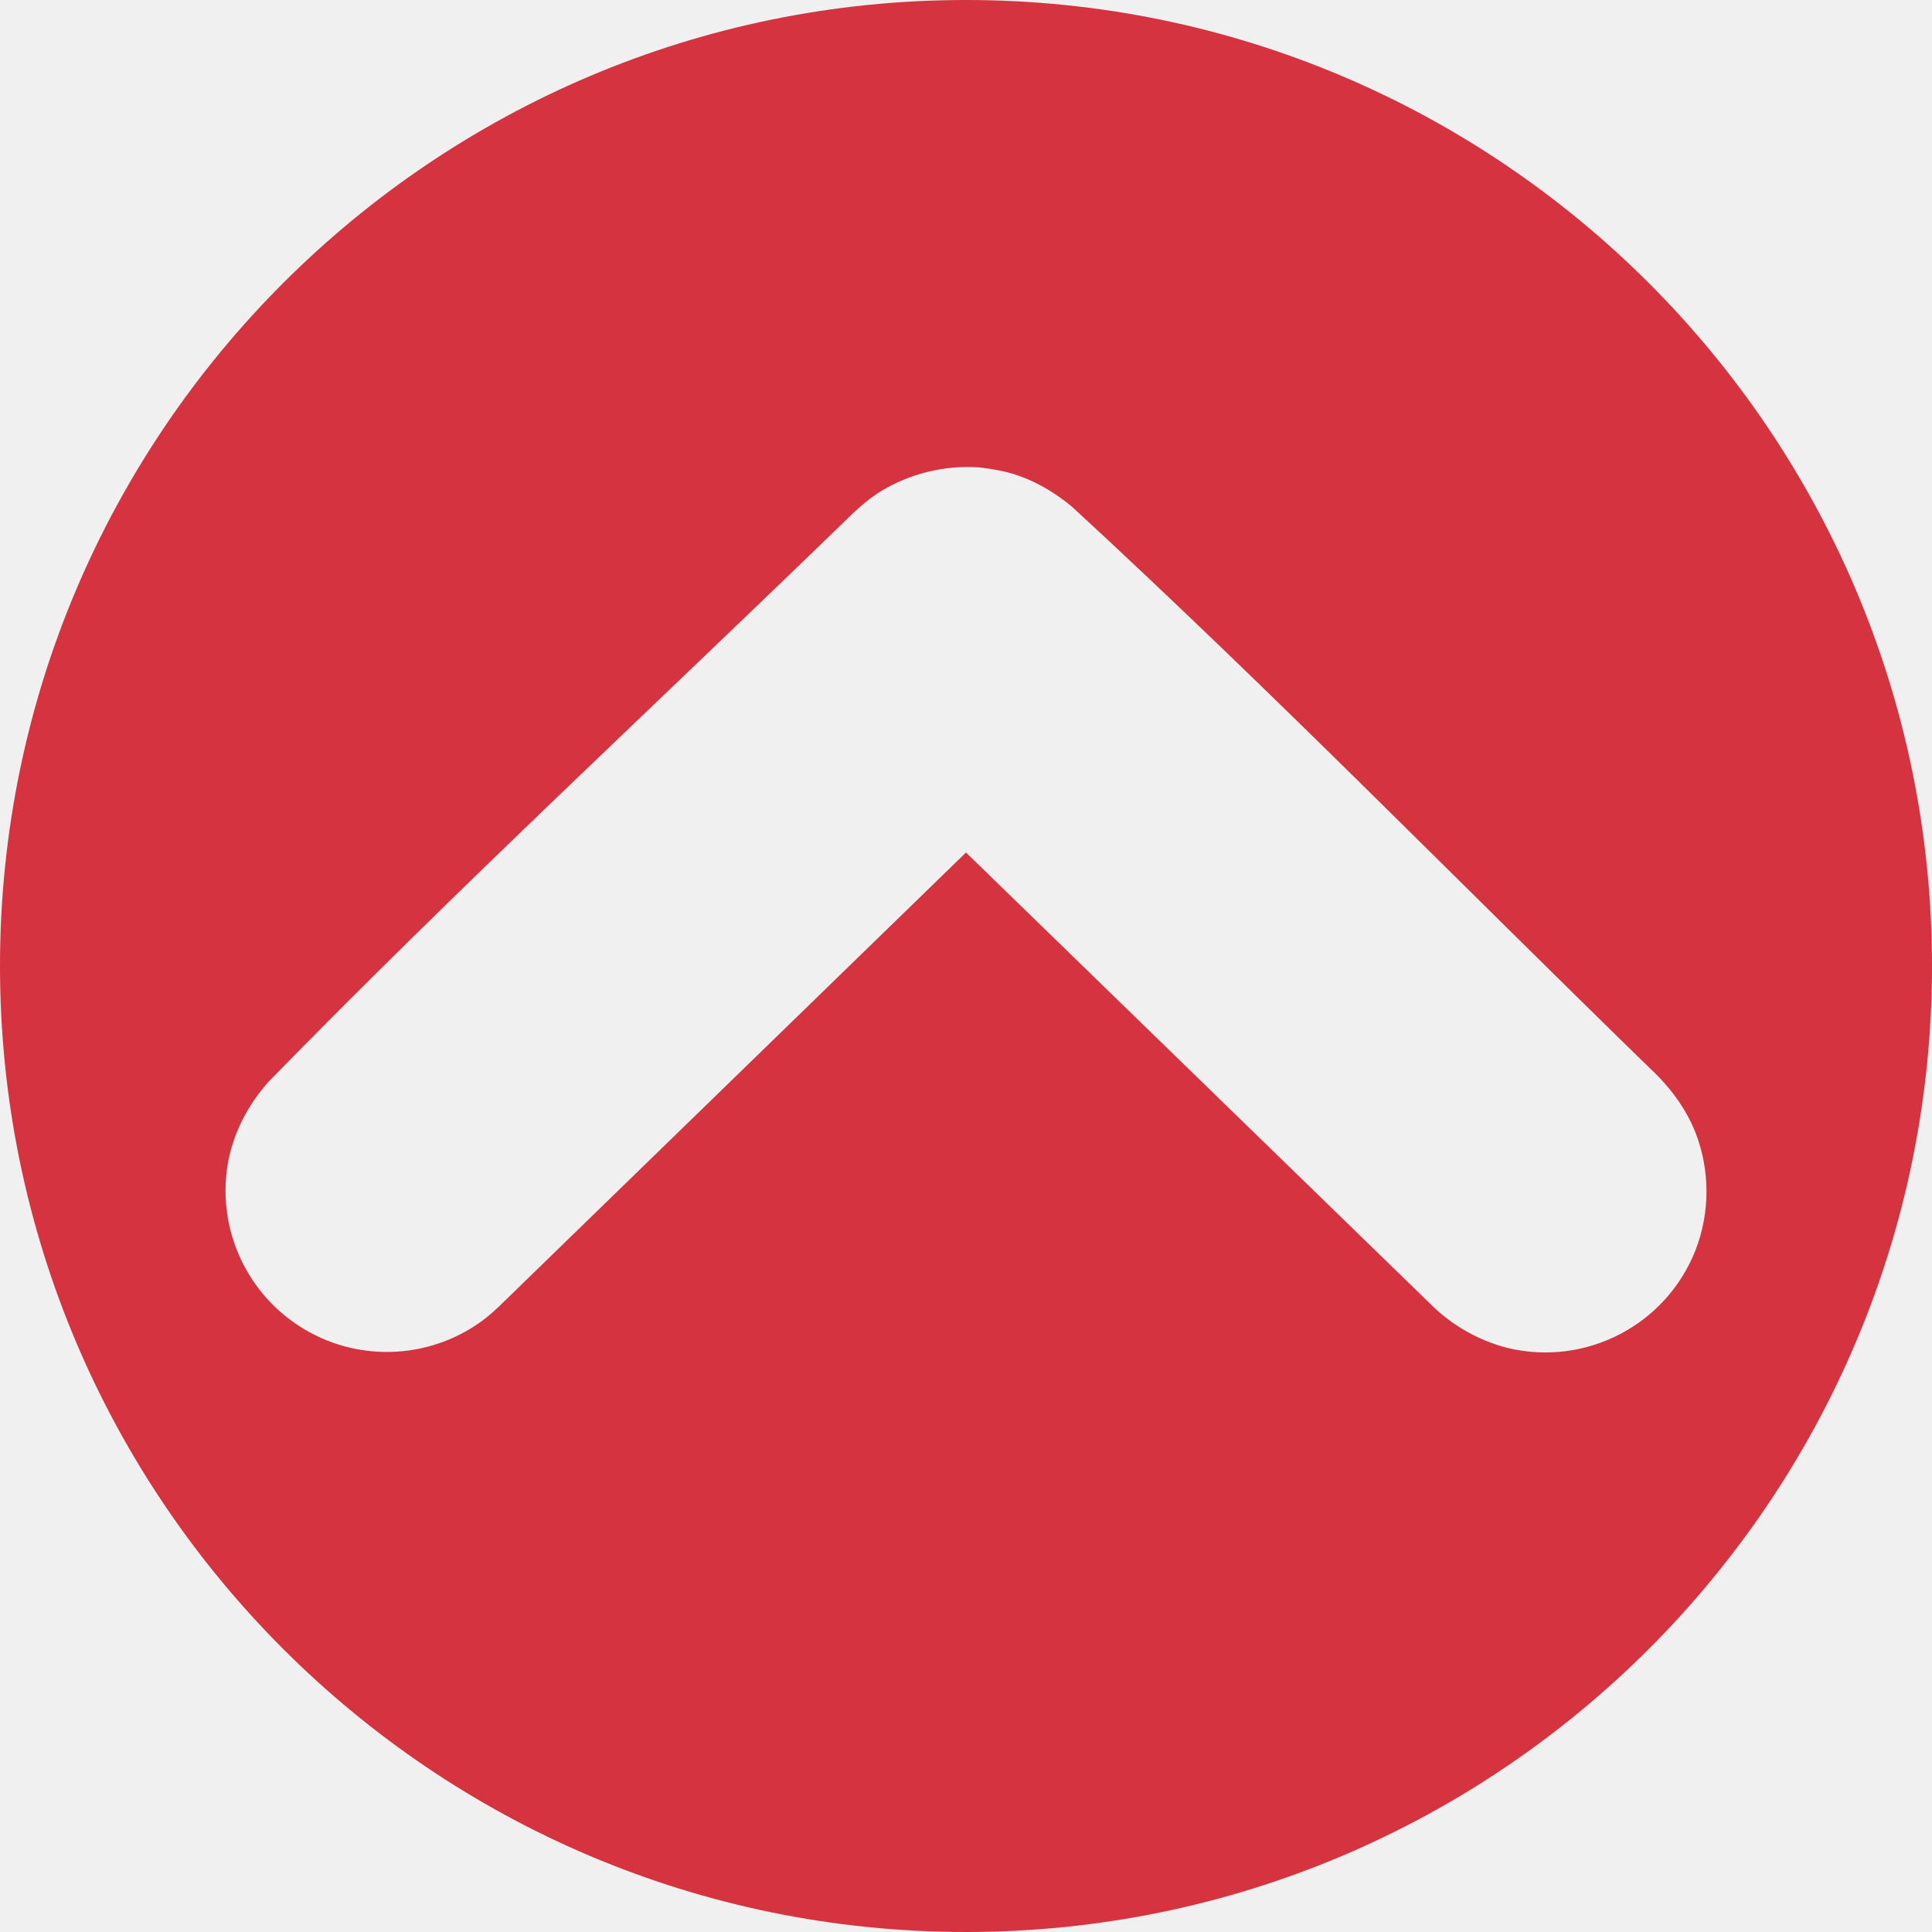
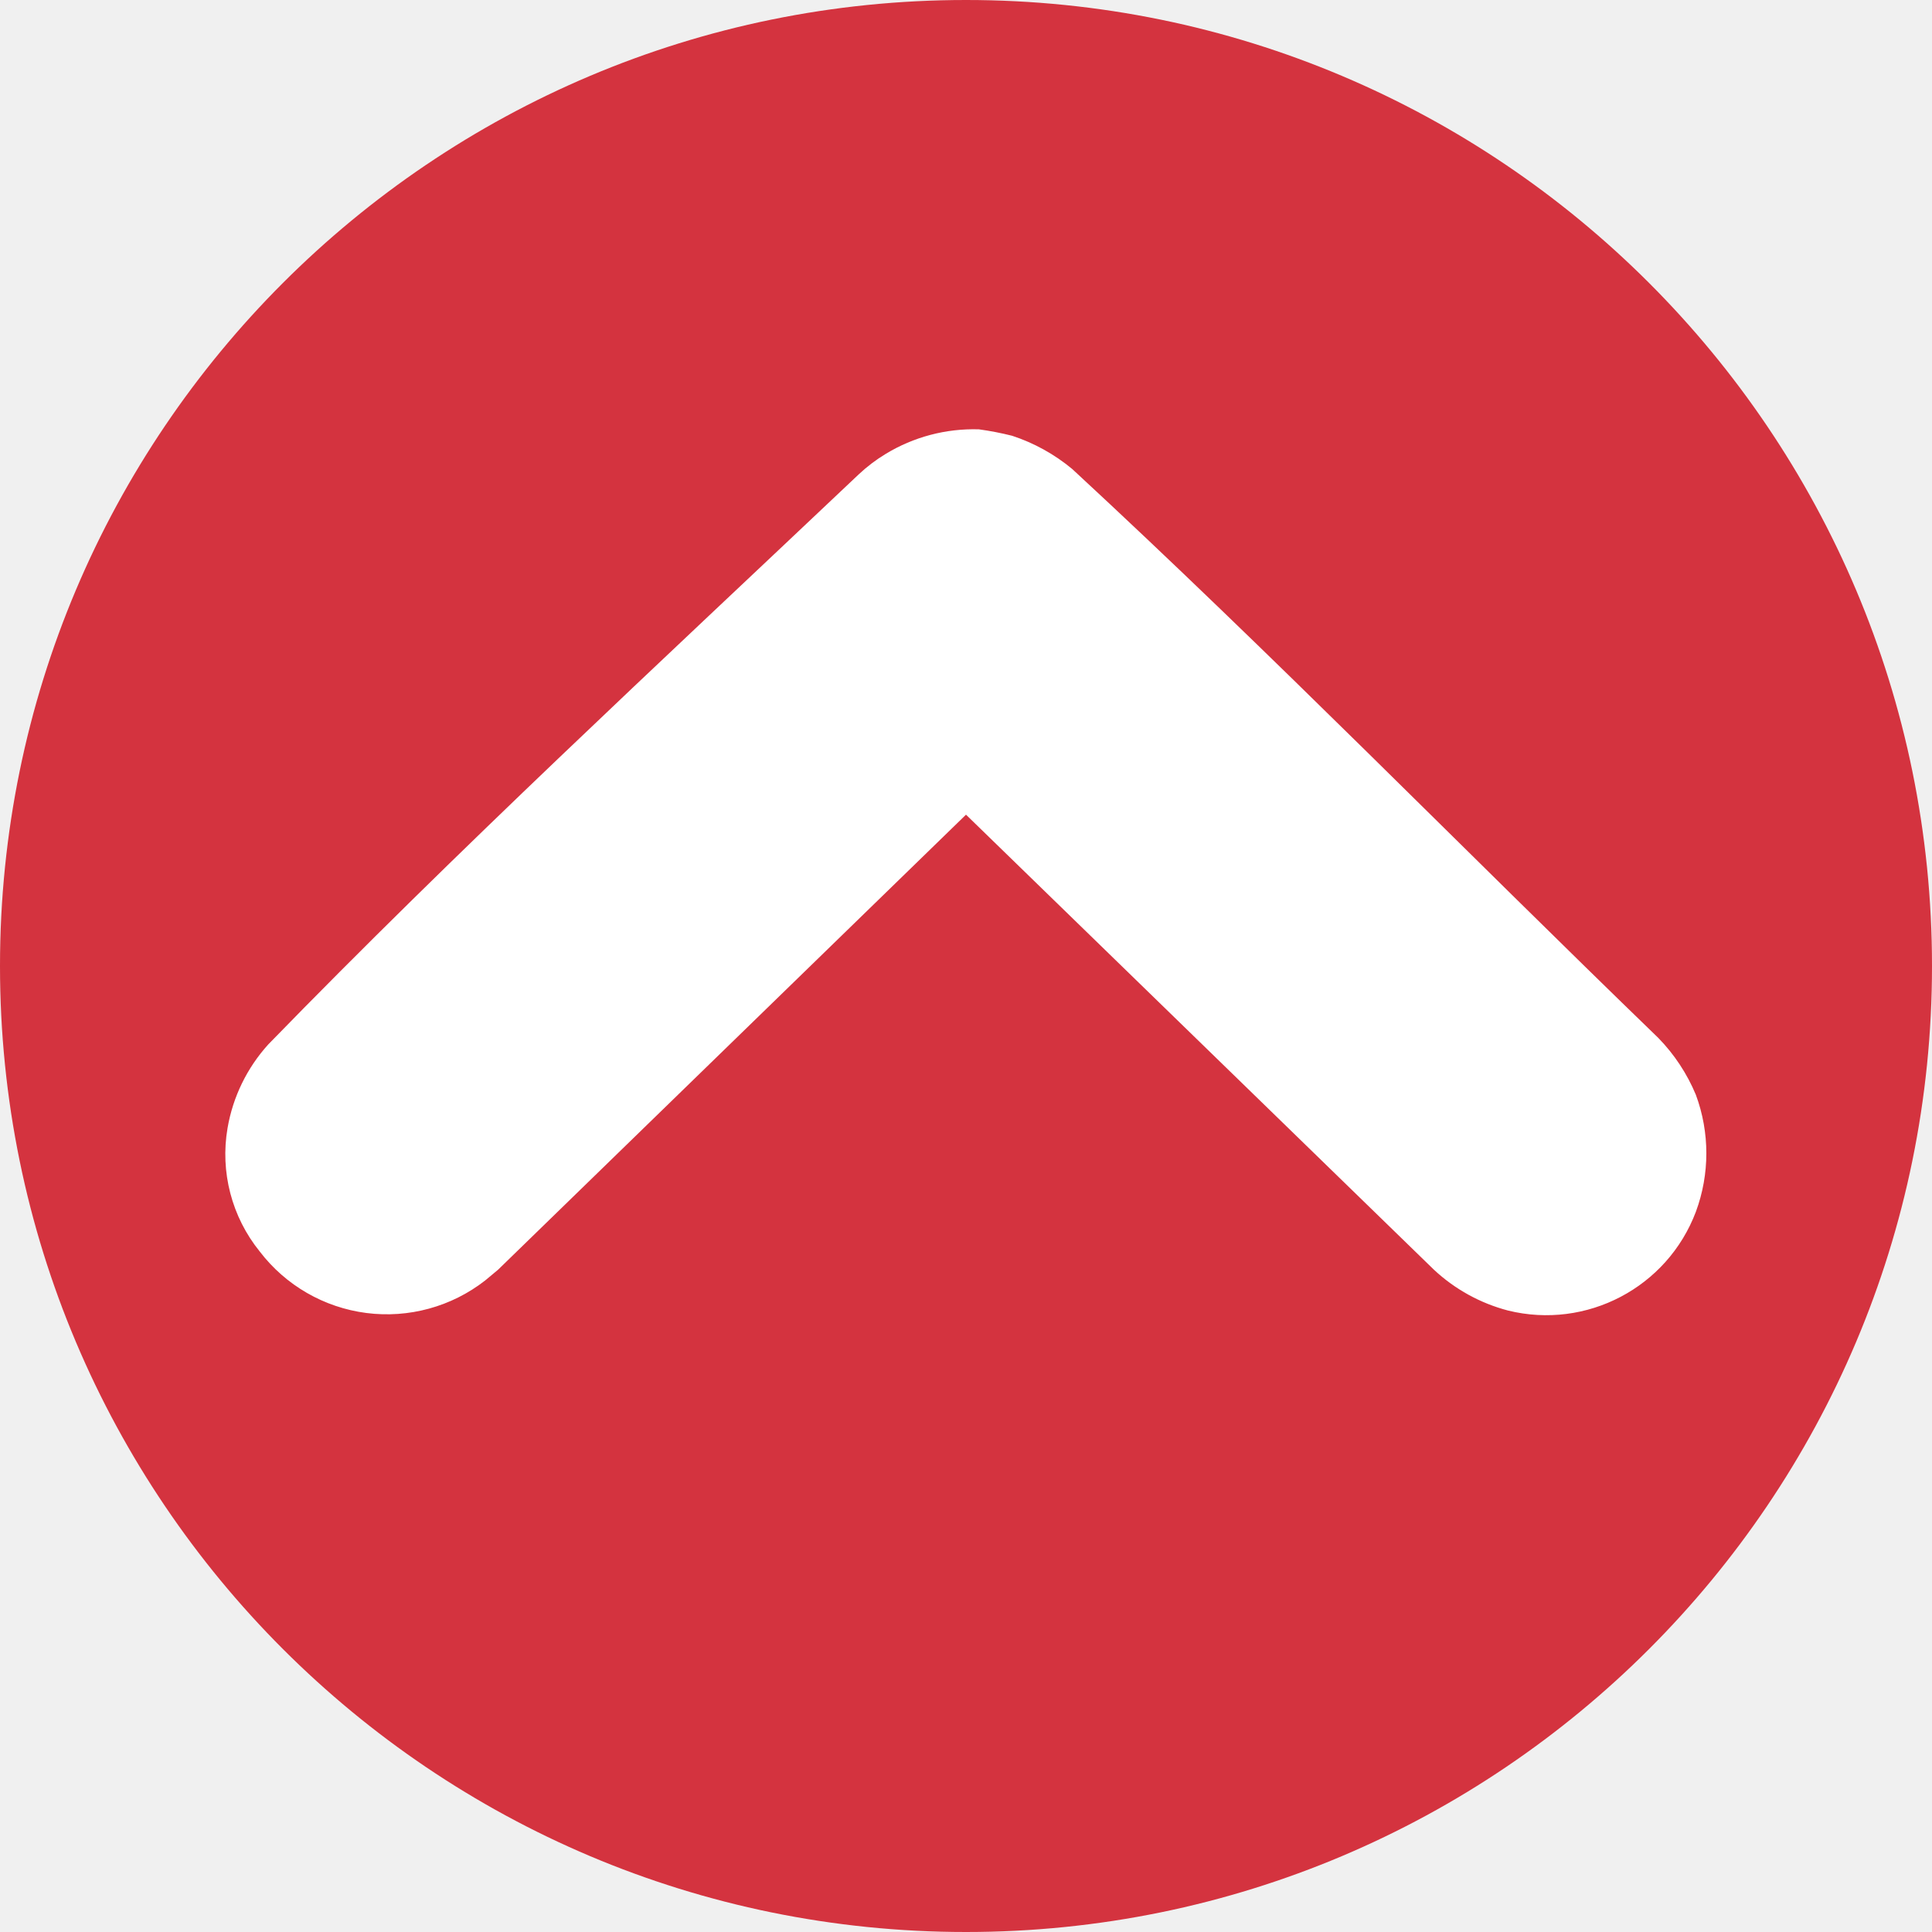
- <svg xmlns="http://www.w3.org/2000/svg" version="1.1" width="16" height="16" viewBox="2 2 12 12" xml:space="preserve" style="fill-rule: evenodd; clip-rule: evenodd; stroke-linejoin: round; stroke-miterlimit: 1.414;">
-   <path d="M8 2c3.311 0 6 2.689 6 6s-2.689 6-6 6-6-2.689-6-6 2.689-6 6-6zm.08 2.903c.071.008.14.019.208.039.138.042.26.114.37.205 1.244 1.146 2.426 2.357 3.639 3.536.1.103.181.218.234.352a1.01 1.01 0 0 1 .001.728 1.002 1.002 0 0 1-1.169.609 1.042 1.042 0 0 1-.46-.255L8 7.295l-2.903 2.822c-.039.036-.039.036-.08.07a1.002 1.002 0 0 1-1.604-.947c.032-.196.122-.37.253-.519C4.847 7.51 6.09 6.362 7.303 5.183c.052-.048.106-.093.167-.131a1.041 1.041 0 0 1 .61-.149z" style="fill: rgb(212, 51, 63);" />
+ <svg xmlns="http://www.w3.org/2000/svg" viewBox="0 0 18 18" height="18" width="18">
+   <defs>
+     <style>.a{fill:#d4333f;}.b{fill:#fff;fill-rule:evenodd;}</style>
+   </defs>
+   <circle class="a" cx="9" cy="9" r="9" />
+   <path class="b" d="M9.12,4a2.84,2.84,0,0,1,.31.06,1.71,1.71,0,0,1,.56.31c1.86,1.72,3.64,3.54,5.46,5.3a1.69,1.69,0,0,1,.35.53,1.57,1.57,0,0,1,0,1.09,1.49,1.49,0,0,1-1.75.92,1.61,1.61,0,0,1-.69-.38L9,7.59,4.64,11.83l-.12.1a1.49,1.49,0,0,1-2.1-.27,1.44,1.44,0,0,1-.3-1.15,1.55,1.55,0,0,1,.38-.78C4.27,7.91,6.13,6.19,8,4.42a1.5,1.5,0,0,1,.25-.19A1.58,1.58,0,0,1,9.12,4Z" />
</svg>
